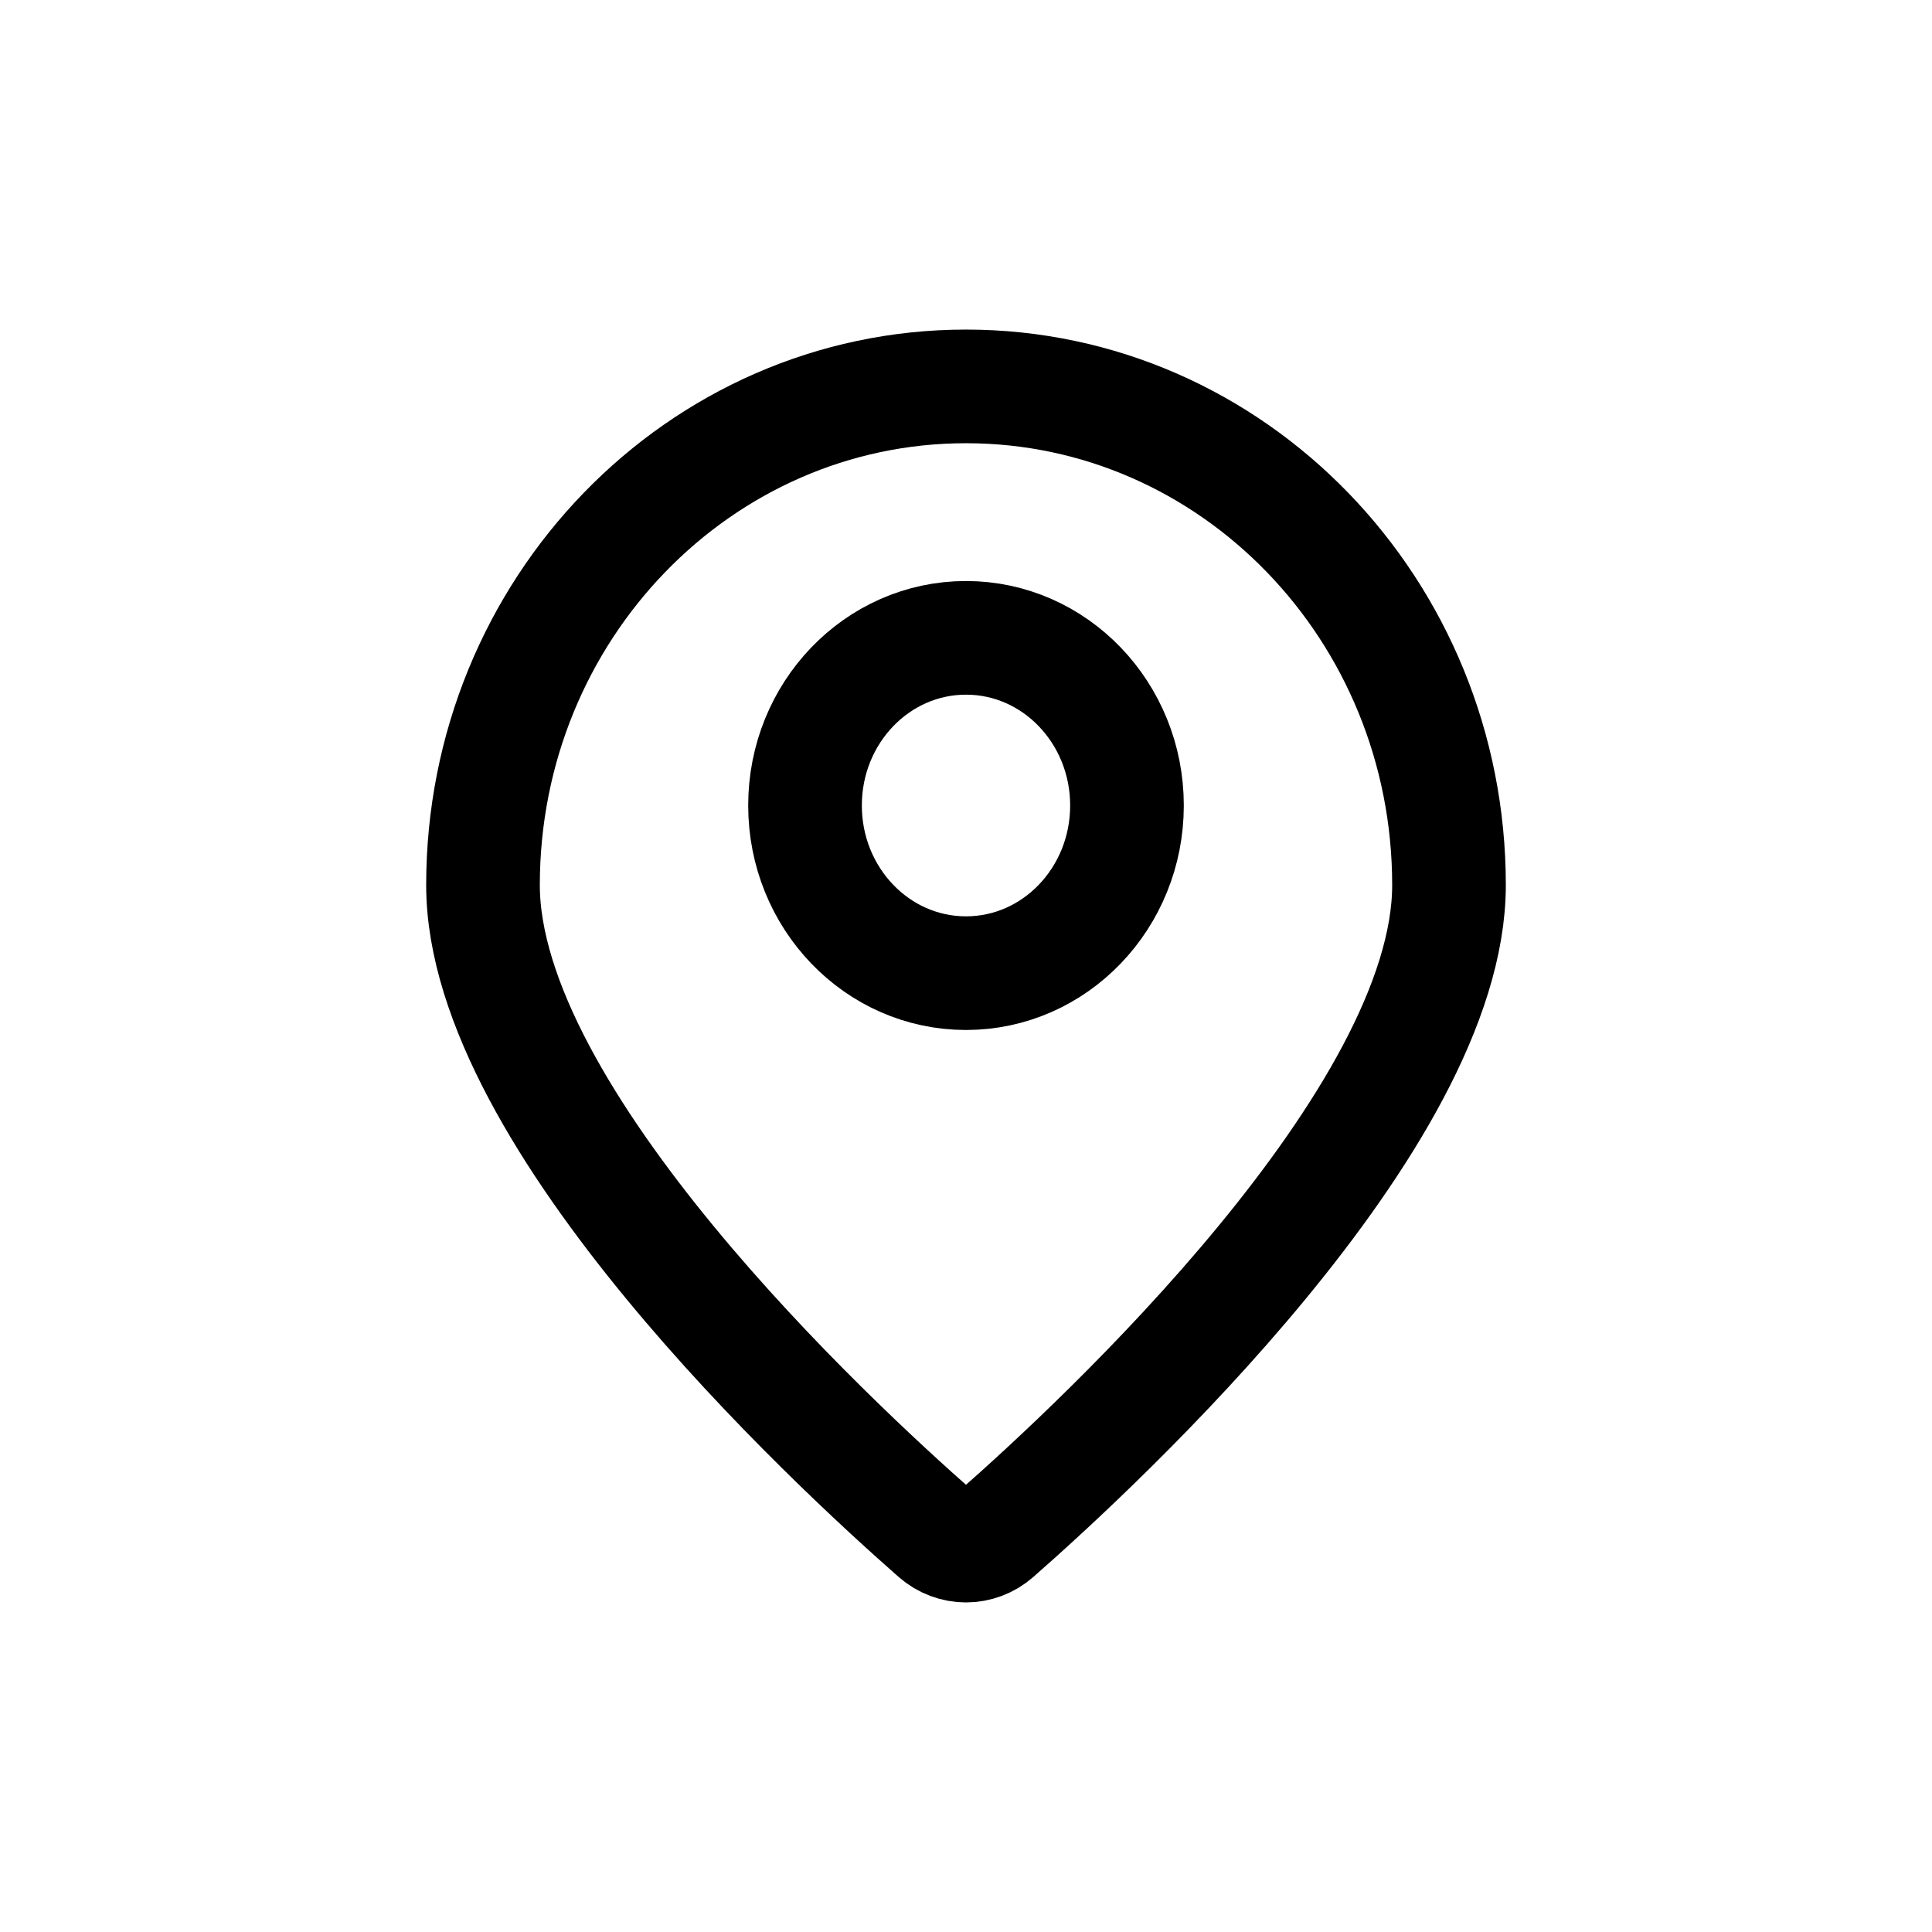
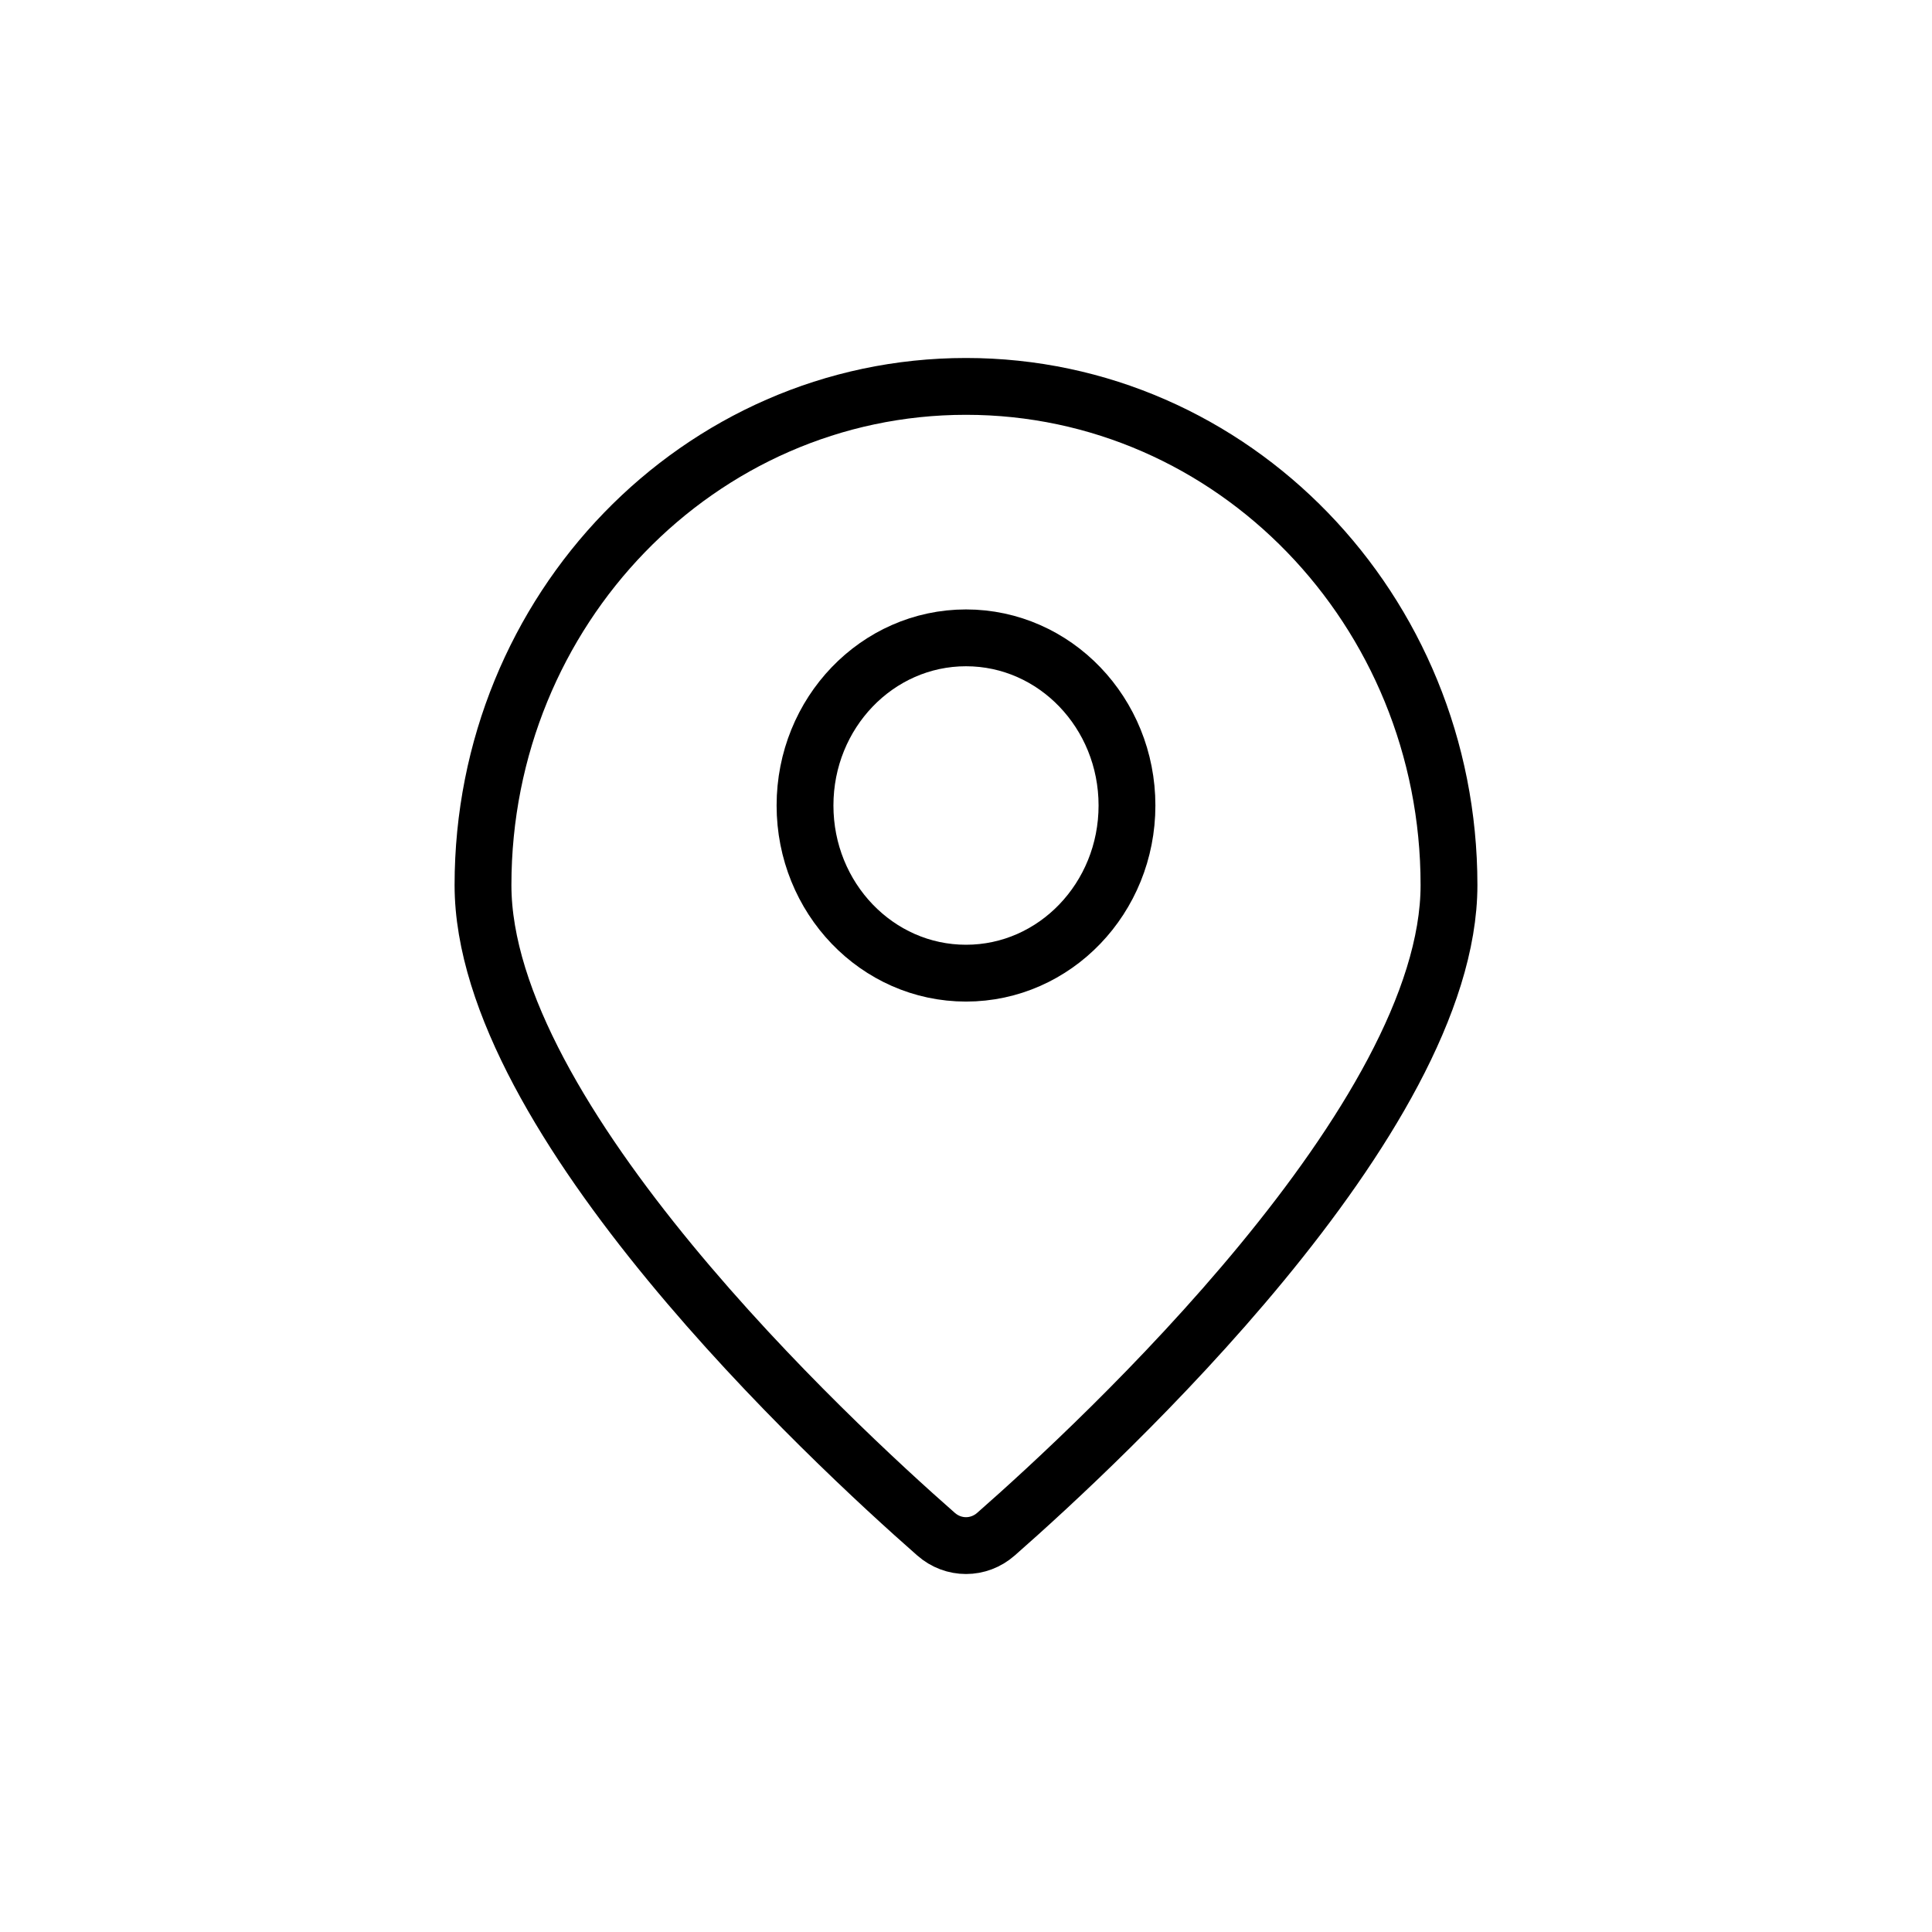
<svg xmlns="http://www.w3.org/2000/svg" width="34" height="34" viewBox="0 0 34 34" fill="none">
  <g id="Icon / Line / Map Point">
    <g id="Vector">
-       <path d="M25.5 15.576C25.5 19.687 19.383 25.37 17.527 26.999C17.222 27.267 16.778 27.267 16.473 26.999C14.617 25.37 8.5 19.687 8.5 15.576C8.5 10.729 12.306 6.8 17 6.8C21.694 6.8 25.5 10.729 25.5 15.576Z" stroke="black" stroke-width="2" />
-       <path d="M19.833 14.175C19.833 15.805 18.565 17.126 17 17.126C15.435 17.126 14.167 15.805 14.167 14.175C14.167 12.546 15.435 11.225 17 11.225C18.565 11.225 19.833 12.546 19.833 14.175Z" stroke="black" stroke-width="2" />
+       <path d="M25.5 15.576C25.5 19.687 19.383 25.37 17.527 26.999C17.222 27.267 16.778 27.267 16.473 26.999C14.617 25.37 8.5 19.687 8.5 15.576C8.5 10.729 12.306 6.8 17 6.8C21.694 6.8 25.5 10.729 25.5 15.576Z" stroke="black" strokeWidth="2" />
+       <path d="M19.833 14.175C19.833 15.805 18.565 17.126 17 17.126C15.435 17.126 14.167 15.805 14.167 14.175C14.167 12.546 15.435 11.225 17 11.225C18.565 11.225 19.833 12.546 19.833 14.175Z" stroke="black" strokeWidth="2" />
    </g>
  </g>
</svg>
